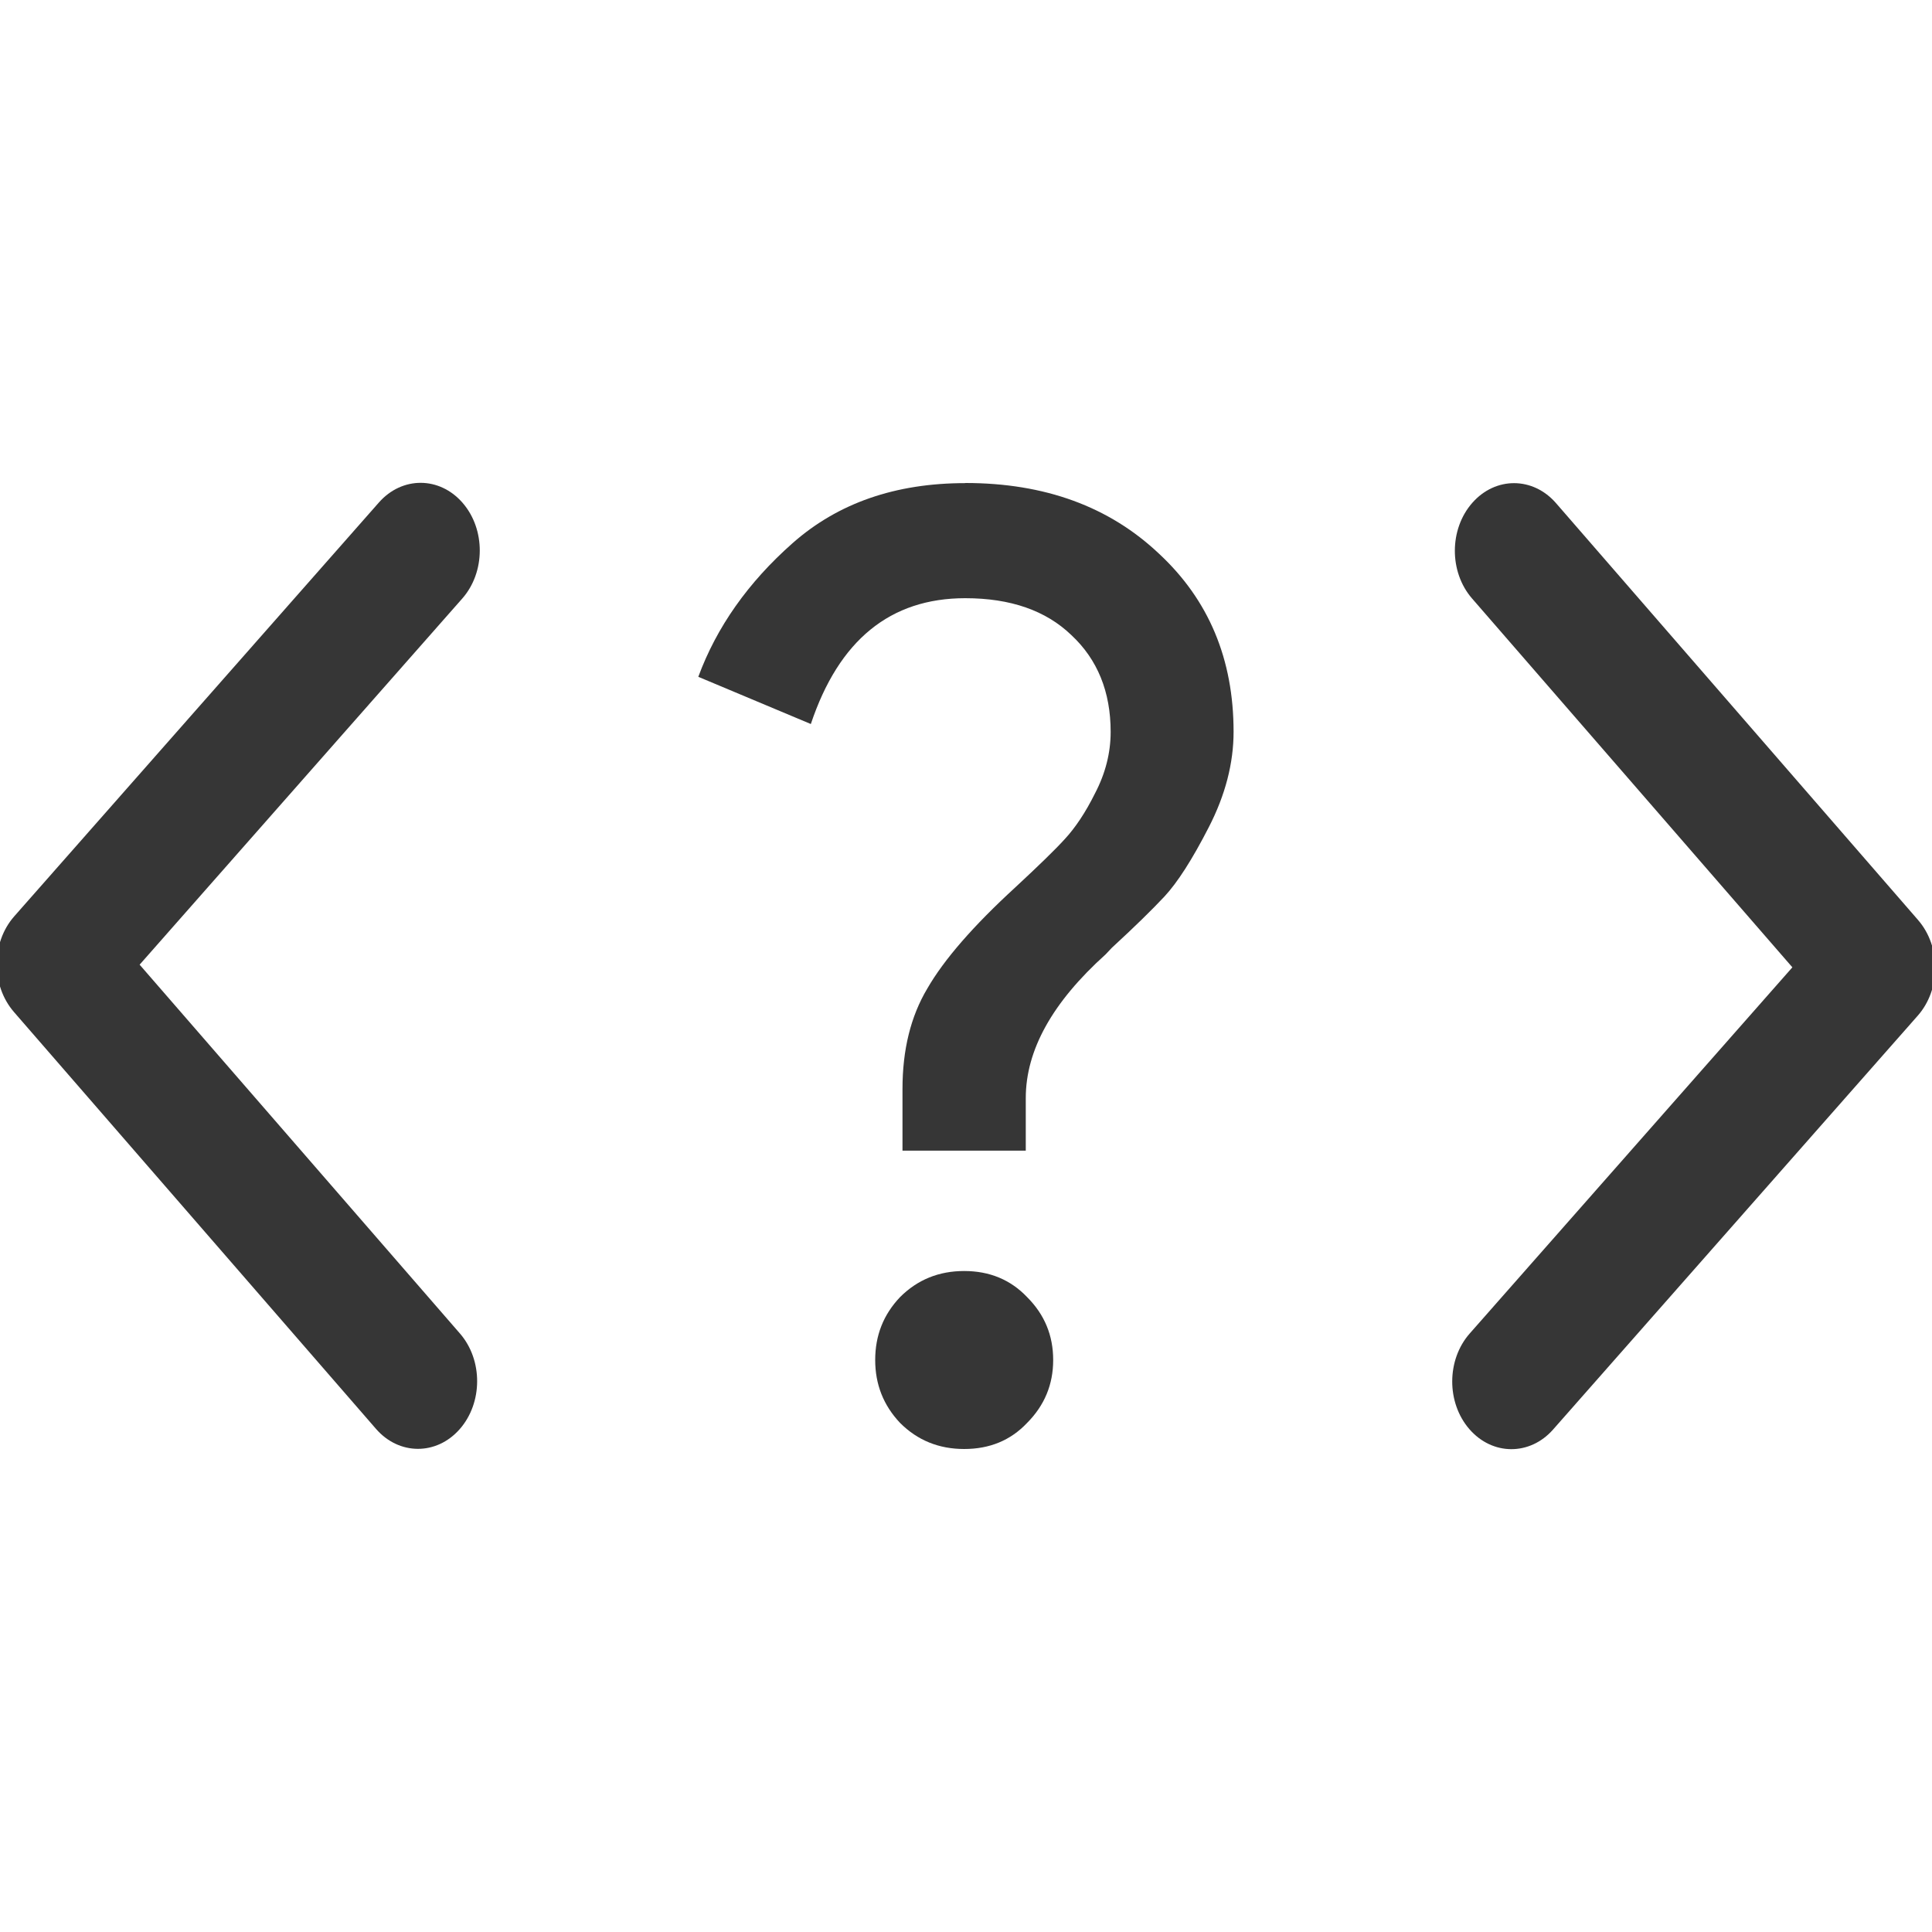
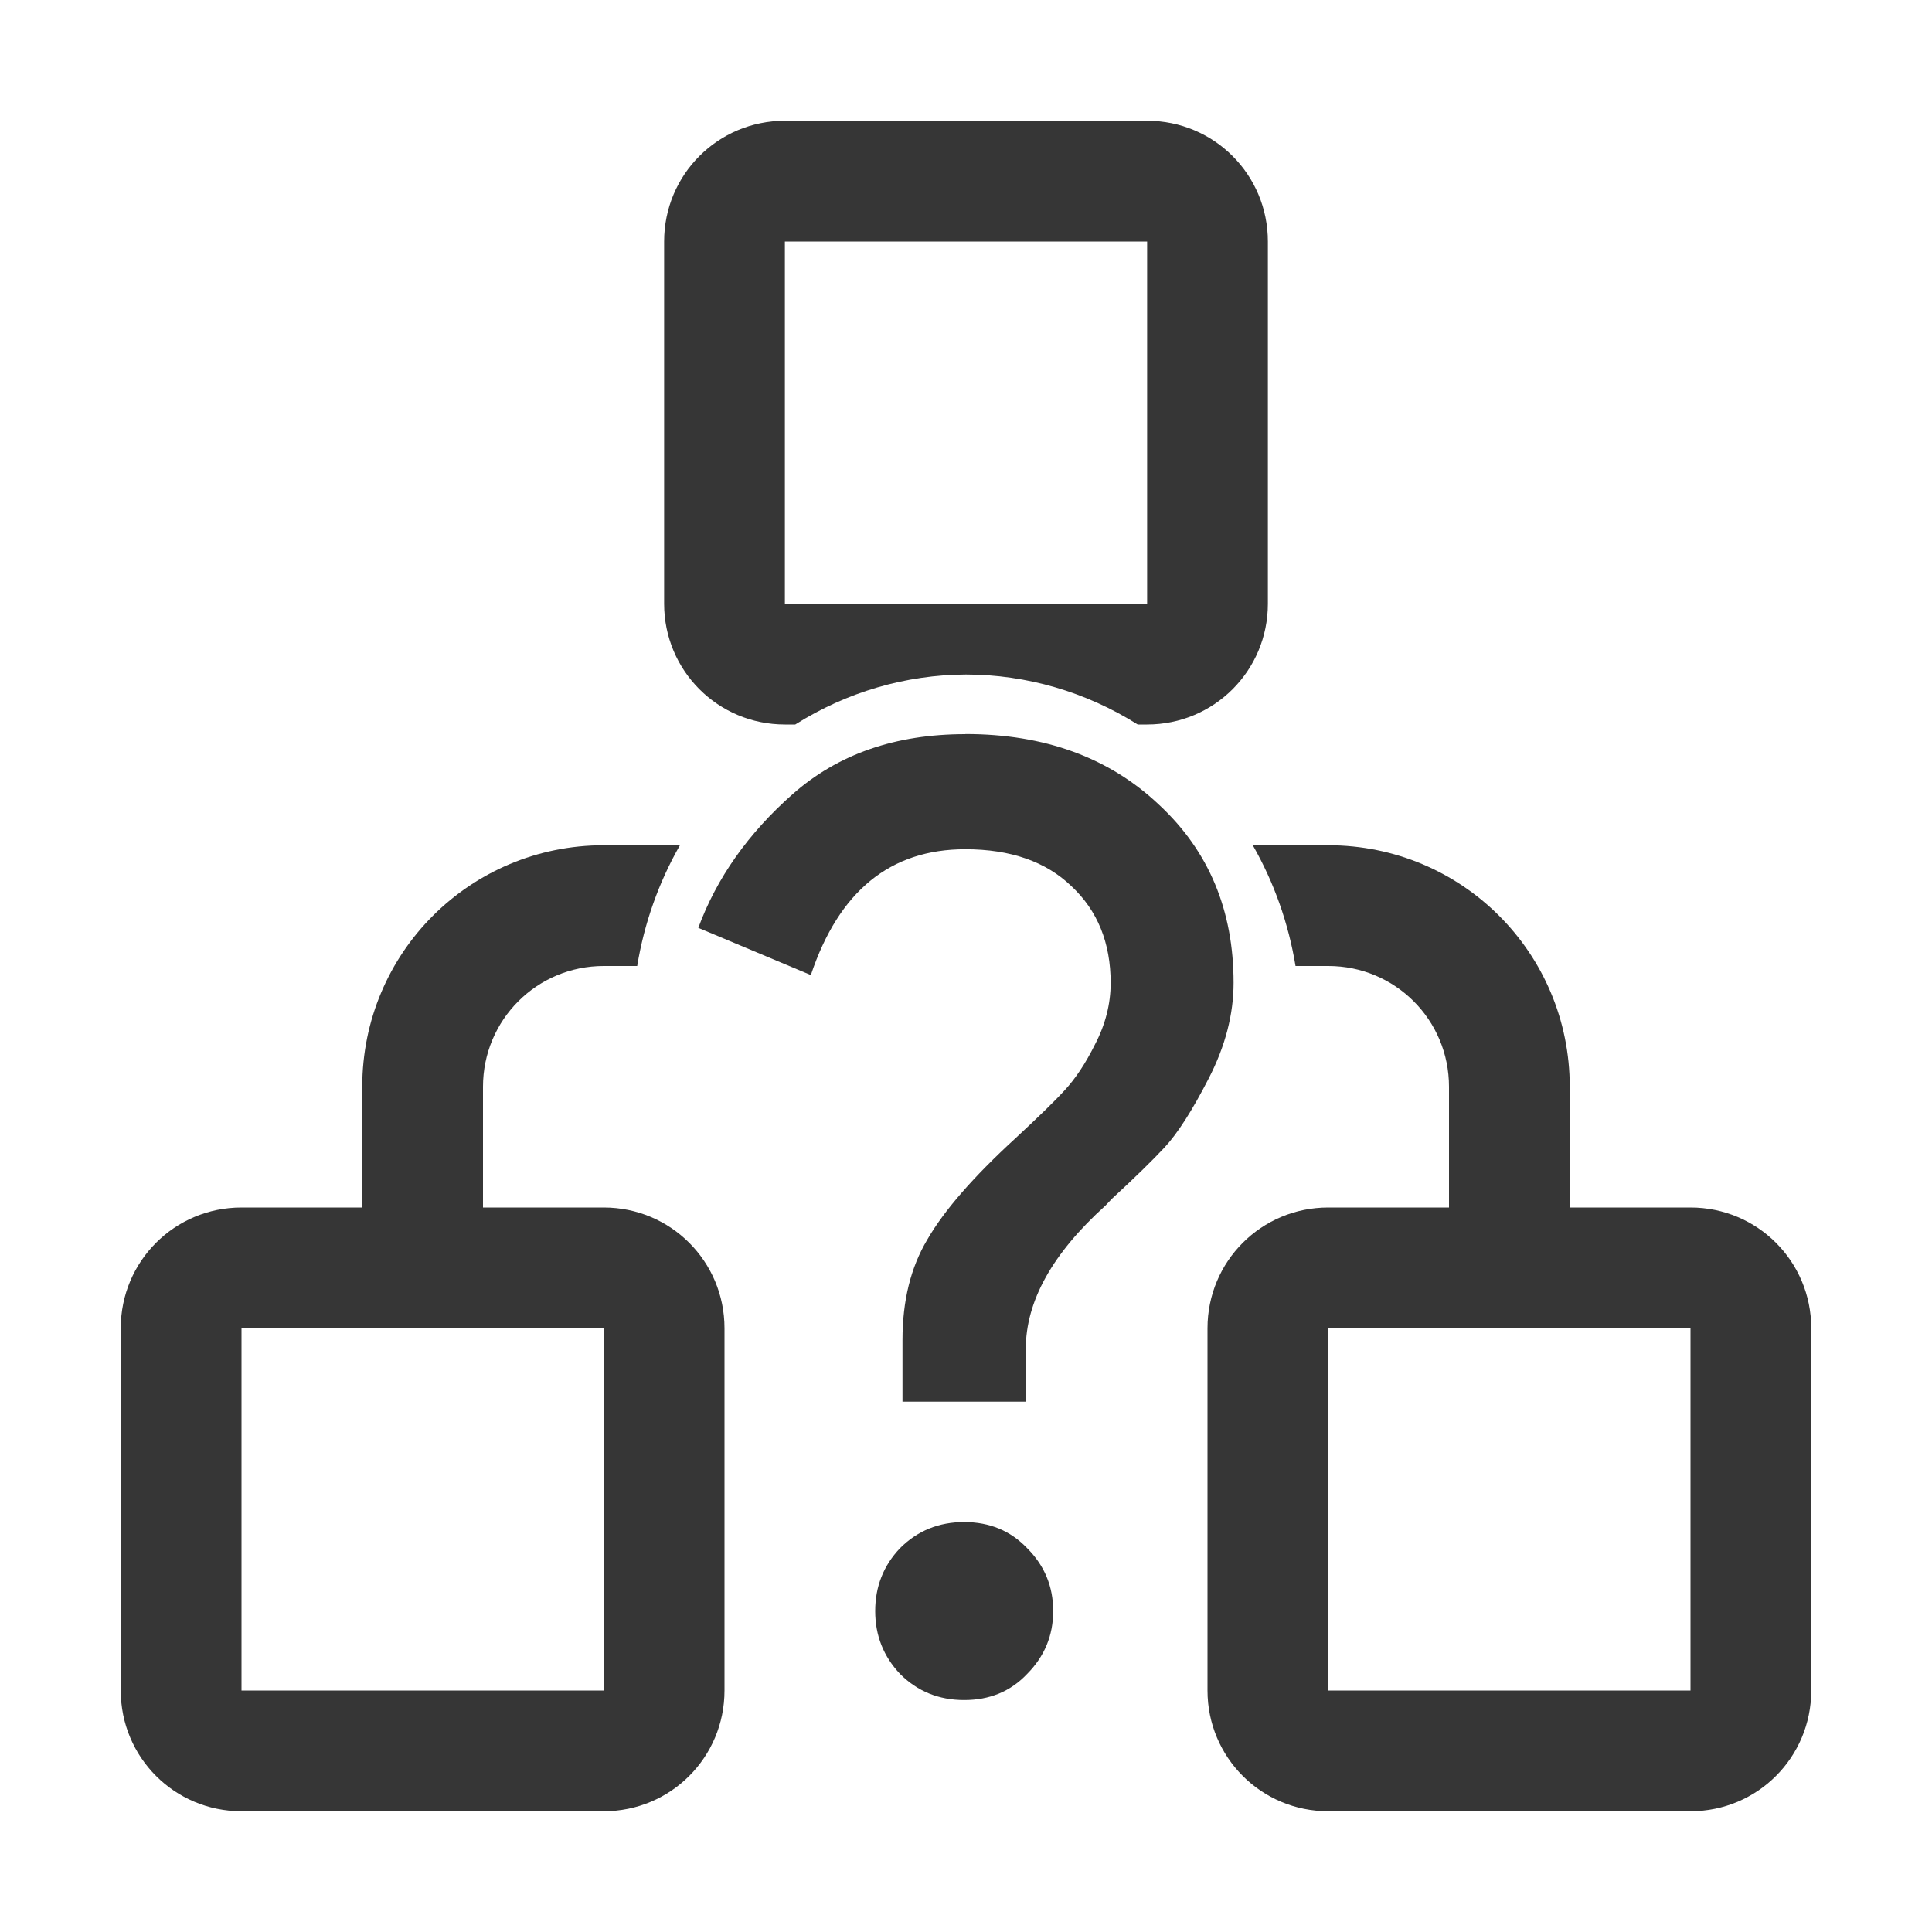
- <svg xmlns="http://www.w3.org/2000/svg" width="16" height="16" version="1.1">
-   <g transform="translate(0 2)" fill="#363636" stroke-width="1.5">
-     <g transform="matrix(.43738 0 0 .5 -145.4 -266.68)">
-       <g transform="matrix(0,-1.0825,-1.0825,0,1464.7,557.15)" fill="#363636" stroke-width="1.5">
-         <g transform="matrix(.00011827 .032712 -.032712 .00011827 18.269 1034.4)" fill="#363636" stroke-width="1.5">
-           <path d="m345.44 248.29-194.29 194.28c-12.359 12.365-32.397 12.365-44.75 0-12.354-12.354-12.354-32.391 0-44.744l171.91-171.91-171.91-171.9c-12.354-12.359-12.354-32.394 0-44.748 12.354-12.359 32.391-12.359 44.75 0l194.29 194.28c6.177 6.18 9.262 14.271 9.262 22.366 0 8.099-3.091 16.196-9.267 22.373z" fill="#363636" stroke-width="1.5" />
+ <svg xmlns="http://www.w3.org/2000/svg" width="16" height="16" version="1.1" id="svg7">
+   <defs id="defs7" />
+   <g transform="translate(0,2)" fill="#363636" stroke-width="1.5" id="g7" style="display:none">
+     <g transform="matrix(0.43738,0,0,0.5,-145.4,-266.68)" id="g3">
+       <g transform="matrix(0,-1.0825,-1.0825,0,1464.7,557.15)" fill="#363636" stroke-width="1.5" id="g2">
+         <g transform="matrix(1.1827e-4,0.032712,-0.032712,1.1827e-4,18.269,1034.4)" fill="#363636" stroke-width="1.5" id="g1">
+           <path d="M 345.44,248.29 151.15,442.57 c -12.359,12.365 -32.397,12.365 -44.75,0 -12.354,-12.354 -12.354,-32.391 0,-44.744 L 278.31,225.916 106.4,54.016 c -12.354,-12.359 -12.354,-32.394 0,-44.748 12.354,-12.359 32.391,-12.359 44.75,0 l 194.29,194.28 c 6.177,6.18 9.262,14.271 9.262,22.366 0,8.099 -3.091,16.196 -9.267,22.373 z" fill="#363636" stroke-width="1.5" id="path1" />
        </g>
      </g>
    </g>
-     <g transform="matrix(-.43738 0 0 -.5 161.4 278.68)">
-       <g transform="matrix(0,-1.0825,-1.0825,0,1464.7,557.15)" fill="#363636" stroke-width="1.5">
-         <g transform="matrix(.00011827 .032712 -.032712 .00011827 18.269 1034.4)" fill="#363636" stroke-width="1.5">
-           <path d="m345.44 248.29-194.29 194.28c-12.359 12.365-32.397 12.365-44.75 0-12.354-12.354-12.354-32.391 0-44.744l171.91-171.91-171.91-171.9c-12.354-12.359-12.354-32.394 0-44.748 12.354-12.359 32.391-12.359 44.75 0l194.29 194.28c6.177 6.18 9.262 14.271 9.262 22.366 0 8.099-3.091 16.196-9.267 22.373z" fill="#363636" stroke-width="1.5" />
+     <g transform="matrix(-0.43738,0,0,-0.5,161.4,278.68)" id="g6">
+       <g transform="matrix(0,-1.0825,-1.0825,0,1464.7,557.15)" fill="#363636" stroke-width="1.5" id="g5">
+         <g transform="matrix(1.1827e-4,0.032712,-0.032712,1.1827e-4,18.269,1034.4)" fill="#363636" stroke-width="1.5" id="g4">
+           <path d="M 345.44,248.29 151.15,442.57 c -12.359,12.365 -32.397,12.365 -44.75,0 -12.354,-12.354 -12.354,-32.391 0,-44.744 L 278.31,225.916 106.4,54.016 c -12.354,-12.359 -12.354,-32.394 0,-44.748 12.354,-12.359 32.391,-12.359 44.75,0 l 194.29,194.28 c 6.177,6.18 9.262,14.271 9.262,22.366 0,8.099 -3.091,16.196 -9.267,22.373 z" fill="#363636" stroke-width="1.5" id="path3" />
        </g>
      </g>
    </g>
  </g>
-   <path d="m7.995 4c0.658 0 1.192 0.196 1.604 0.586 0.412 0.383 0.617 0.874 0.617 1.474 0 0.26-0.068 0.524-0.206 0.792-0.137 0.267-0.259 0.457-0.367 0.573-0.101 0.108-0.247 0.251-0.435 0.424l-0.052 0.055c-0.441 0.397-0.661 0.793-0.661 1.19v0.435h-1.021v-0.51c0-0.325 0.068-0.602 0.206-0.833 0.137-0.238 0.38-0.518 0.727-0.836 0.195-0.181 0.332-0.314 0.411-0.401 0.087-0.094 0.171-0.219 0.25-0.378 0.087-0.166 0.13-0.337 0.13-0.51 0-0.332-0.109-0.6-0.326-0.802-0.21-0.202-0.502-0.305-0.878-0.305-0.622 0-1.047 0.348-1.279 1.042l-0.932-0.391c0.152-0.412 0.413-0.782 0.781-1.107 0.376-0.332 0.852-0.497 1.43-0.497zm-0.01 6.526c0.21 0 0.384 0.072 0.521 0.216 0.145 0.145 0.216 0.318 0.216 0.521s-0.072 0.376-0.216 0.521c-0.137 0.145-0.311 0.216-0.521 0.216-0.21 0-0.387-0.072-0.531-0.216-0.137-0.145-0.206-0.318-0.206-0.521s0.068-0.376 0.206-0.521c0.145-0.145 0.322-0.216 0.531-0.216z" enable-background="new" fill="#363636" />
+   <path d="m 7.995,6.079 c 0.658,0 1.192,0.196 1.604,0.586 0.412,0.383 0.617,0.874 0.617,1.474 0,0.26 -0.068,0.524 -0.206,0.792 -0.137,0.267 -0.259,0.457 -0.367,0.573 -0.101,0.108 -0.247,0.251 -0.435,0.424 L 9.156,9.983 C 8.715,10.381 8.495,10.776 8.495,11.173 v 0.435 h -1.021 v -0.51 c 0,-0.325 0.068,-0.602 0.206,-0.833 0.137,-0.238 0.38,-0.518 0.727,-0.836 0.195,-0.181 0.332,-0.314 0.411,-0.401 0.087,-0.094 0.171,-0.219 0.25,-0.378 0.087,-0.166 0.13,-0.337 0.13,-0.51 0,-0.332 -0.109,-0.6 -0.326,-0.802 -0.21,-0.202 -0.502,-0.305 -0.878,-0.305 -0.622,0 -1.047,0.348 -1.279,1.042 l -0.932,-0.391 c 0.152,-0.412 0.413,-0.782 0.781,-1.107 0.376,-0.332 0.852,-0.497 1.43,-0.497 z m -0.01,6.526 c 0.21,0 0.384,0.072 0.521,0.216 0.145,0.145 0.216,0.318 0.216,0.521 0,0.202 -0.072,0.376 -0.216,0.521 -0.137,0.145 -0.311,0.216 -0.521,0.216 -0.21,0 -0.387,-0.072 -0.531,-0.216 -0.137,-0.145 -0.206,-0.318 -0.206,-0.521 0,-0.202 0.068,-0.376 0.206,-0.521 0.145,-0.145 0.322,-0.216 0.531,-0.216 z" enable-background="new" fill="#363636" id="path7" style="display:inline" />
+   <path id="path1-3" d="M 6.5 1 C 5.946 1 5.5 1.446 5.5 2 L 5.5 5 C 5.5 5.554 5.946 6 6.5 6 L 6.586 6 A 2.767 2.903 0 0 1 8 5.586 A 2.767 2.903 0 0 1 9.422 6 L 9.5 6 C 10.054 6 10.5 5.554 10.5 5 L 10.5 2 C 10.5 1.446 10.054 1 9.5 1 L 6.5 1 z M 6.5 2 L 9.5 2 L 9.5 5 L 8.5 5 L 7.5 5 L 6.5 5 L 6.5 2 z M 5 7 C 3.892 7 3 7.892 3 9 L 3 10 L 2 10 C 1.446 10 1 10.446 1 11 L 1 14 C 1 14.554 1.446 15 2 15 L 5 15 C 5.554 15 6 14.554 6 14 L 6 11 C 6 10.446 5.554 10 5 10 L 4 10 L 4 9 C 4 8.446 4.446 8 5 8 L 5.277 8 A 2.767 2.903 0 0 1 5.631 7 L 5 7 z M 10.375 7 A 2.767 2.903 0 0 1 10.729 8 L 11 8 C 11.554 8 12 8.446 12 9 L 12 10 L 11 10 C 10.446 10 10 10.446 10 11 L 10 14 C 10 14.554 10.446 15 11 15 L 14 15 C 14.554 15 15 14.554 15 14 L 15 11 C 15 10.446 14.554 10 14 10 L 13 10 L 13 9 C 13 7.892 12.108 7 11 7 L 10.375 7 z M 2 11 L 5 11 L 5 14 L 2 14 L 2 11 z M 11 11 L 14 11 L 14 14 L 11 14 L 11 11 z " style="fill:#363636;fill-opacity:1" />
</svg>
